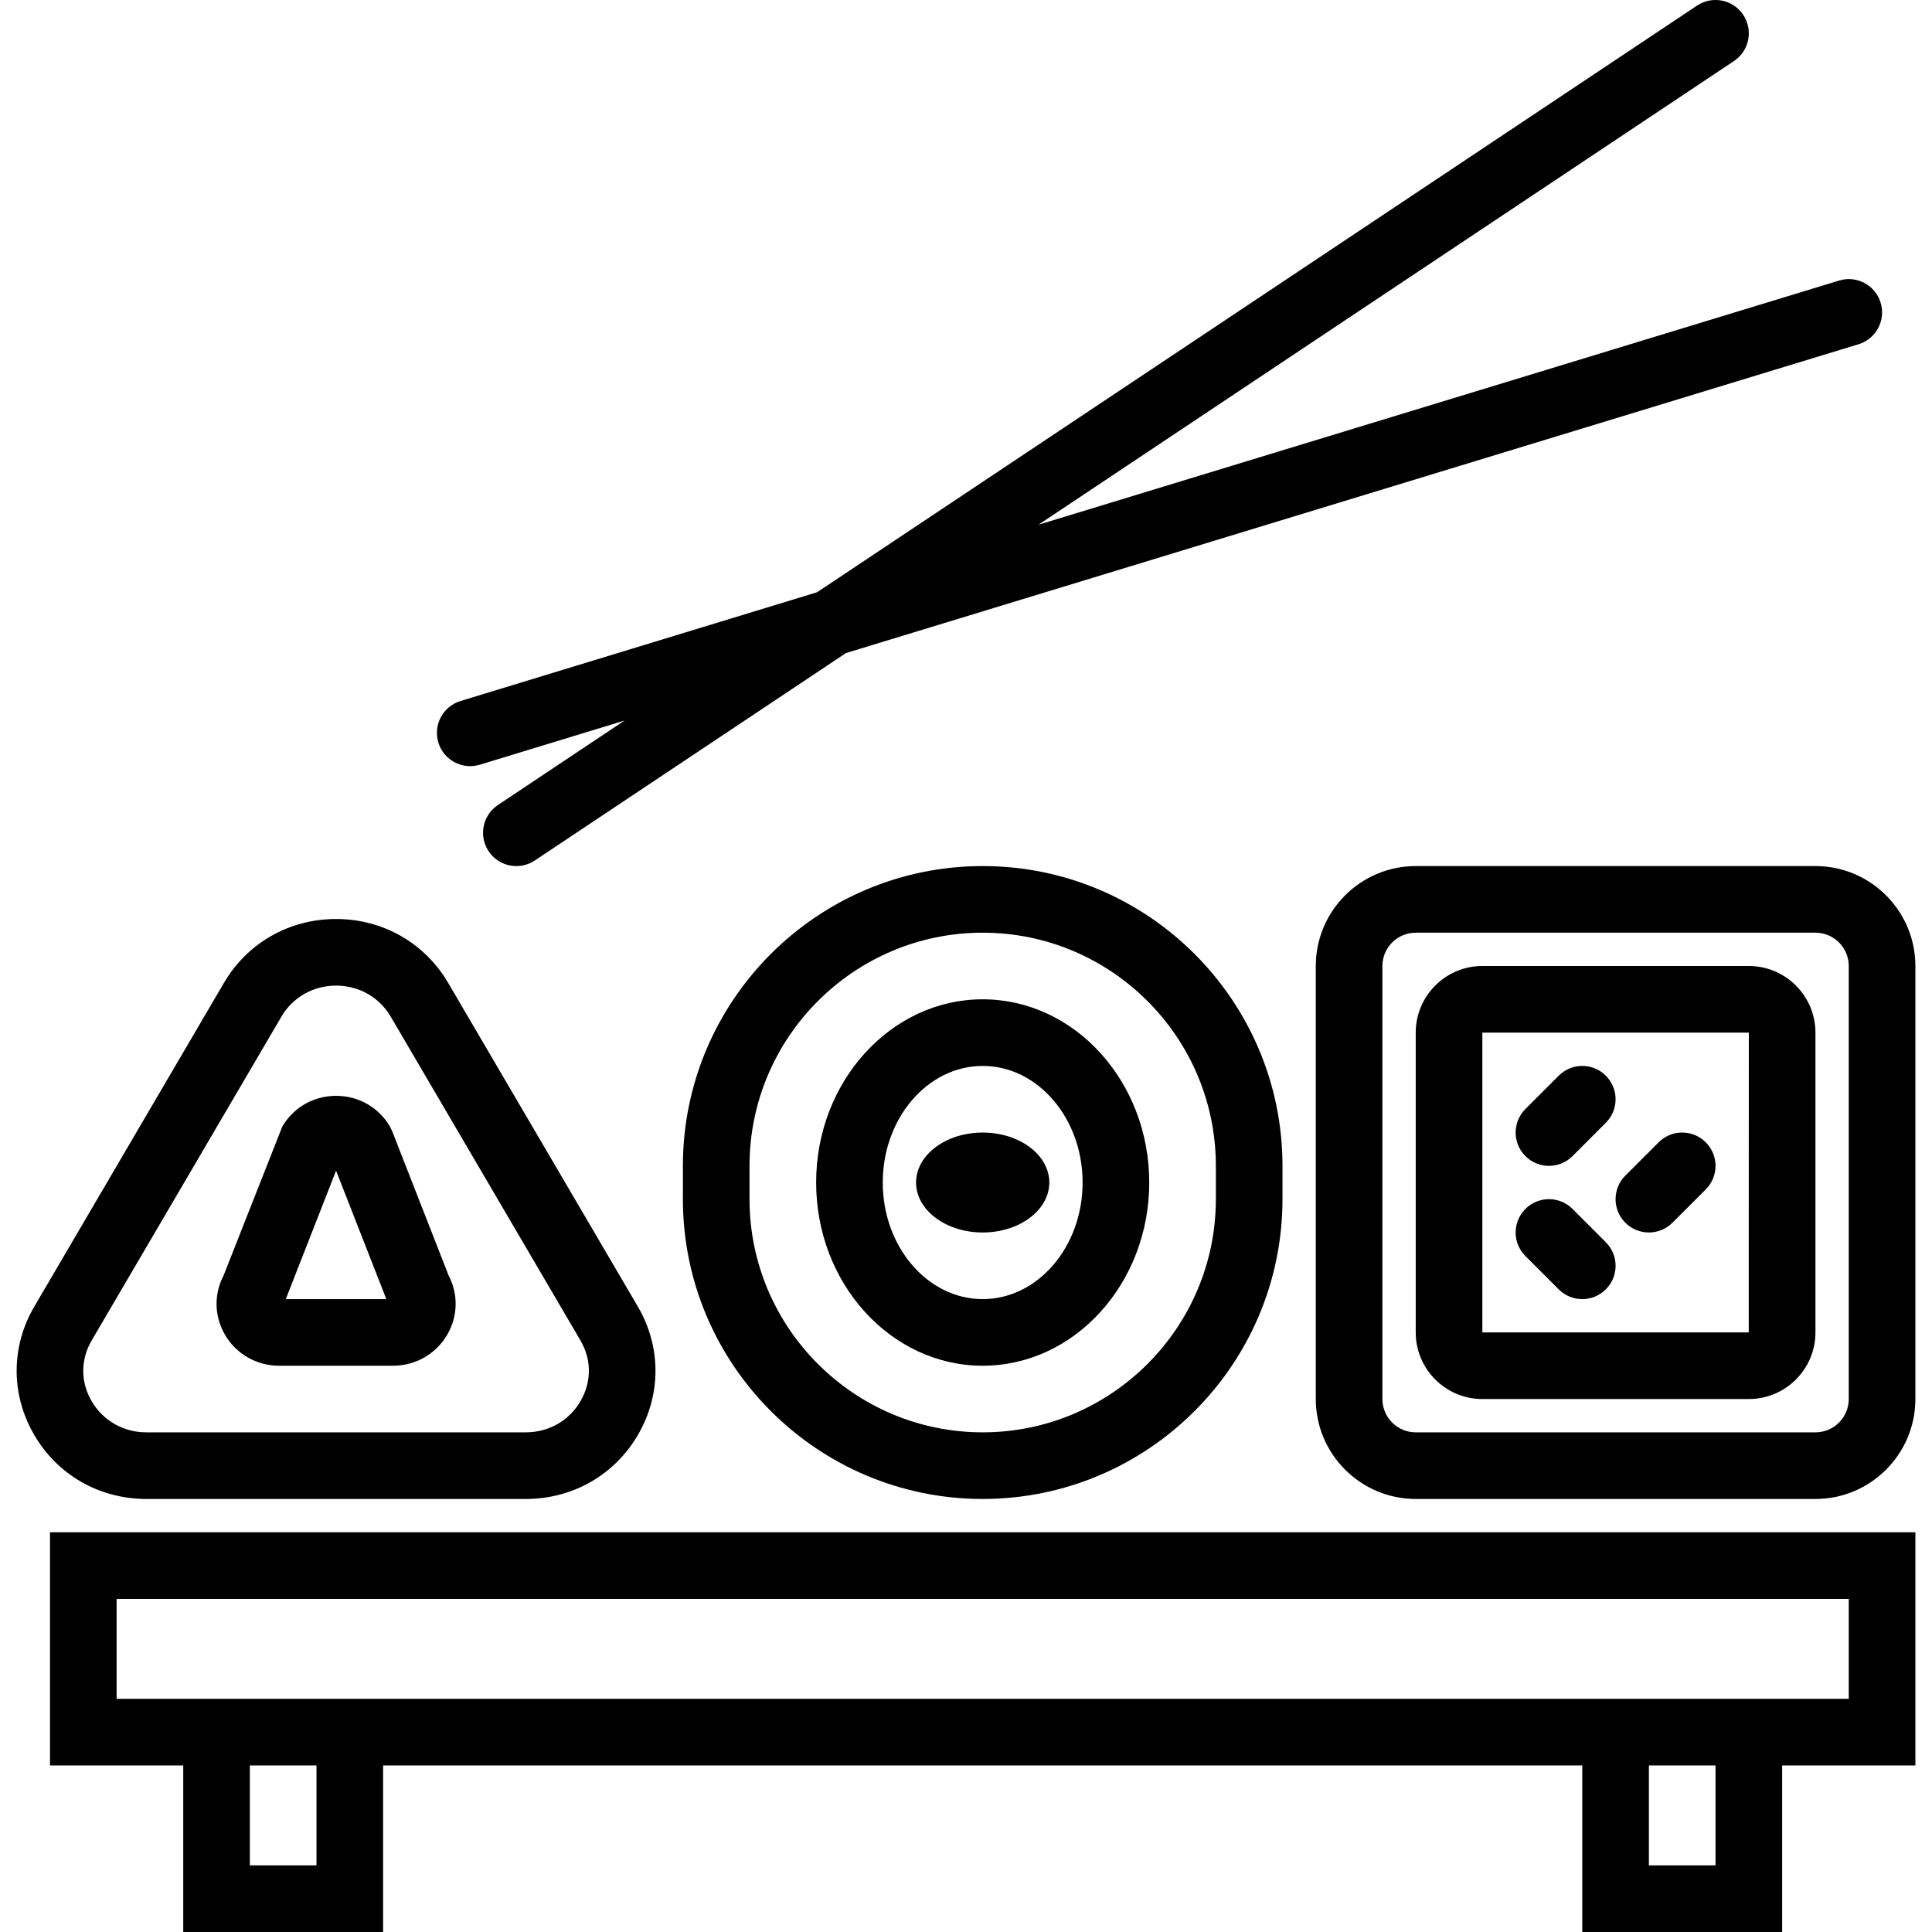
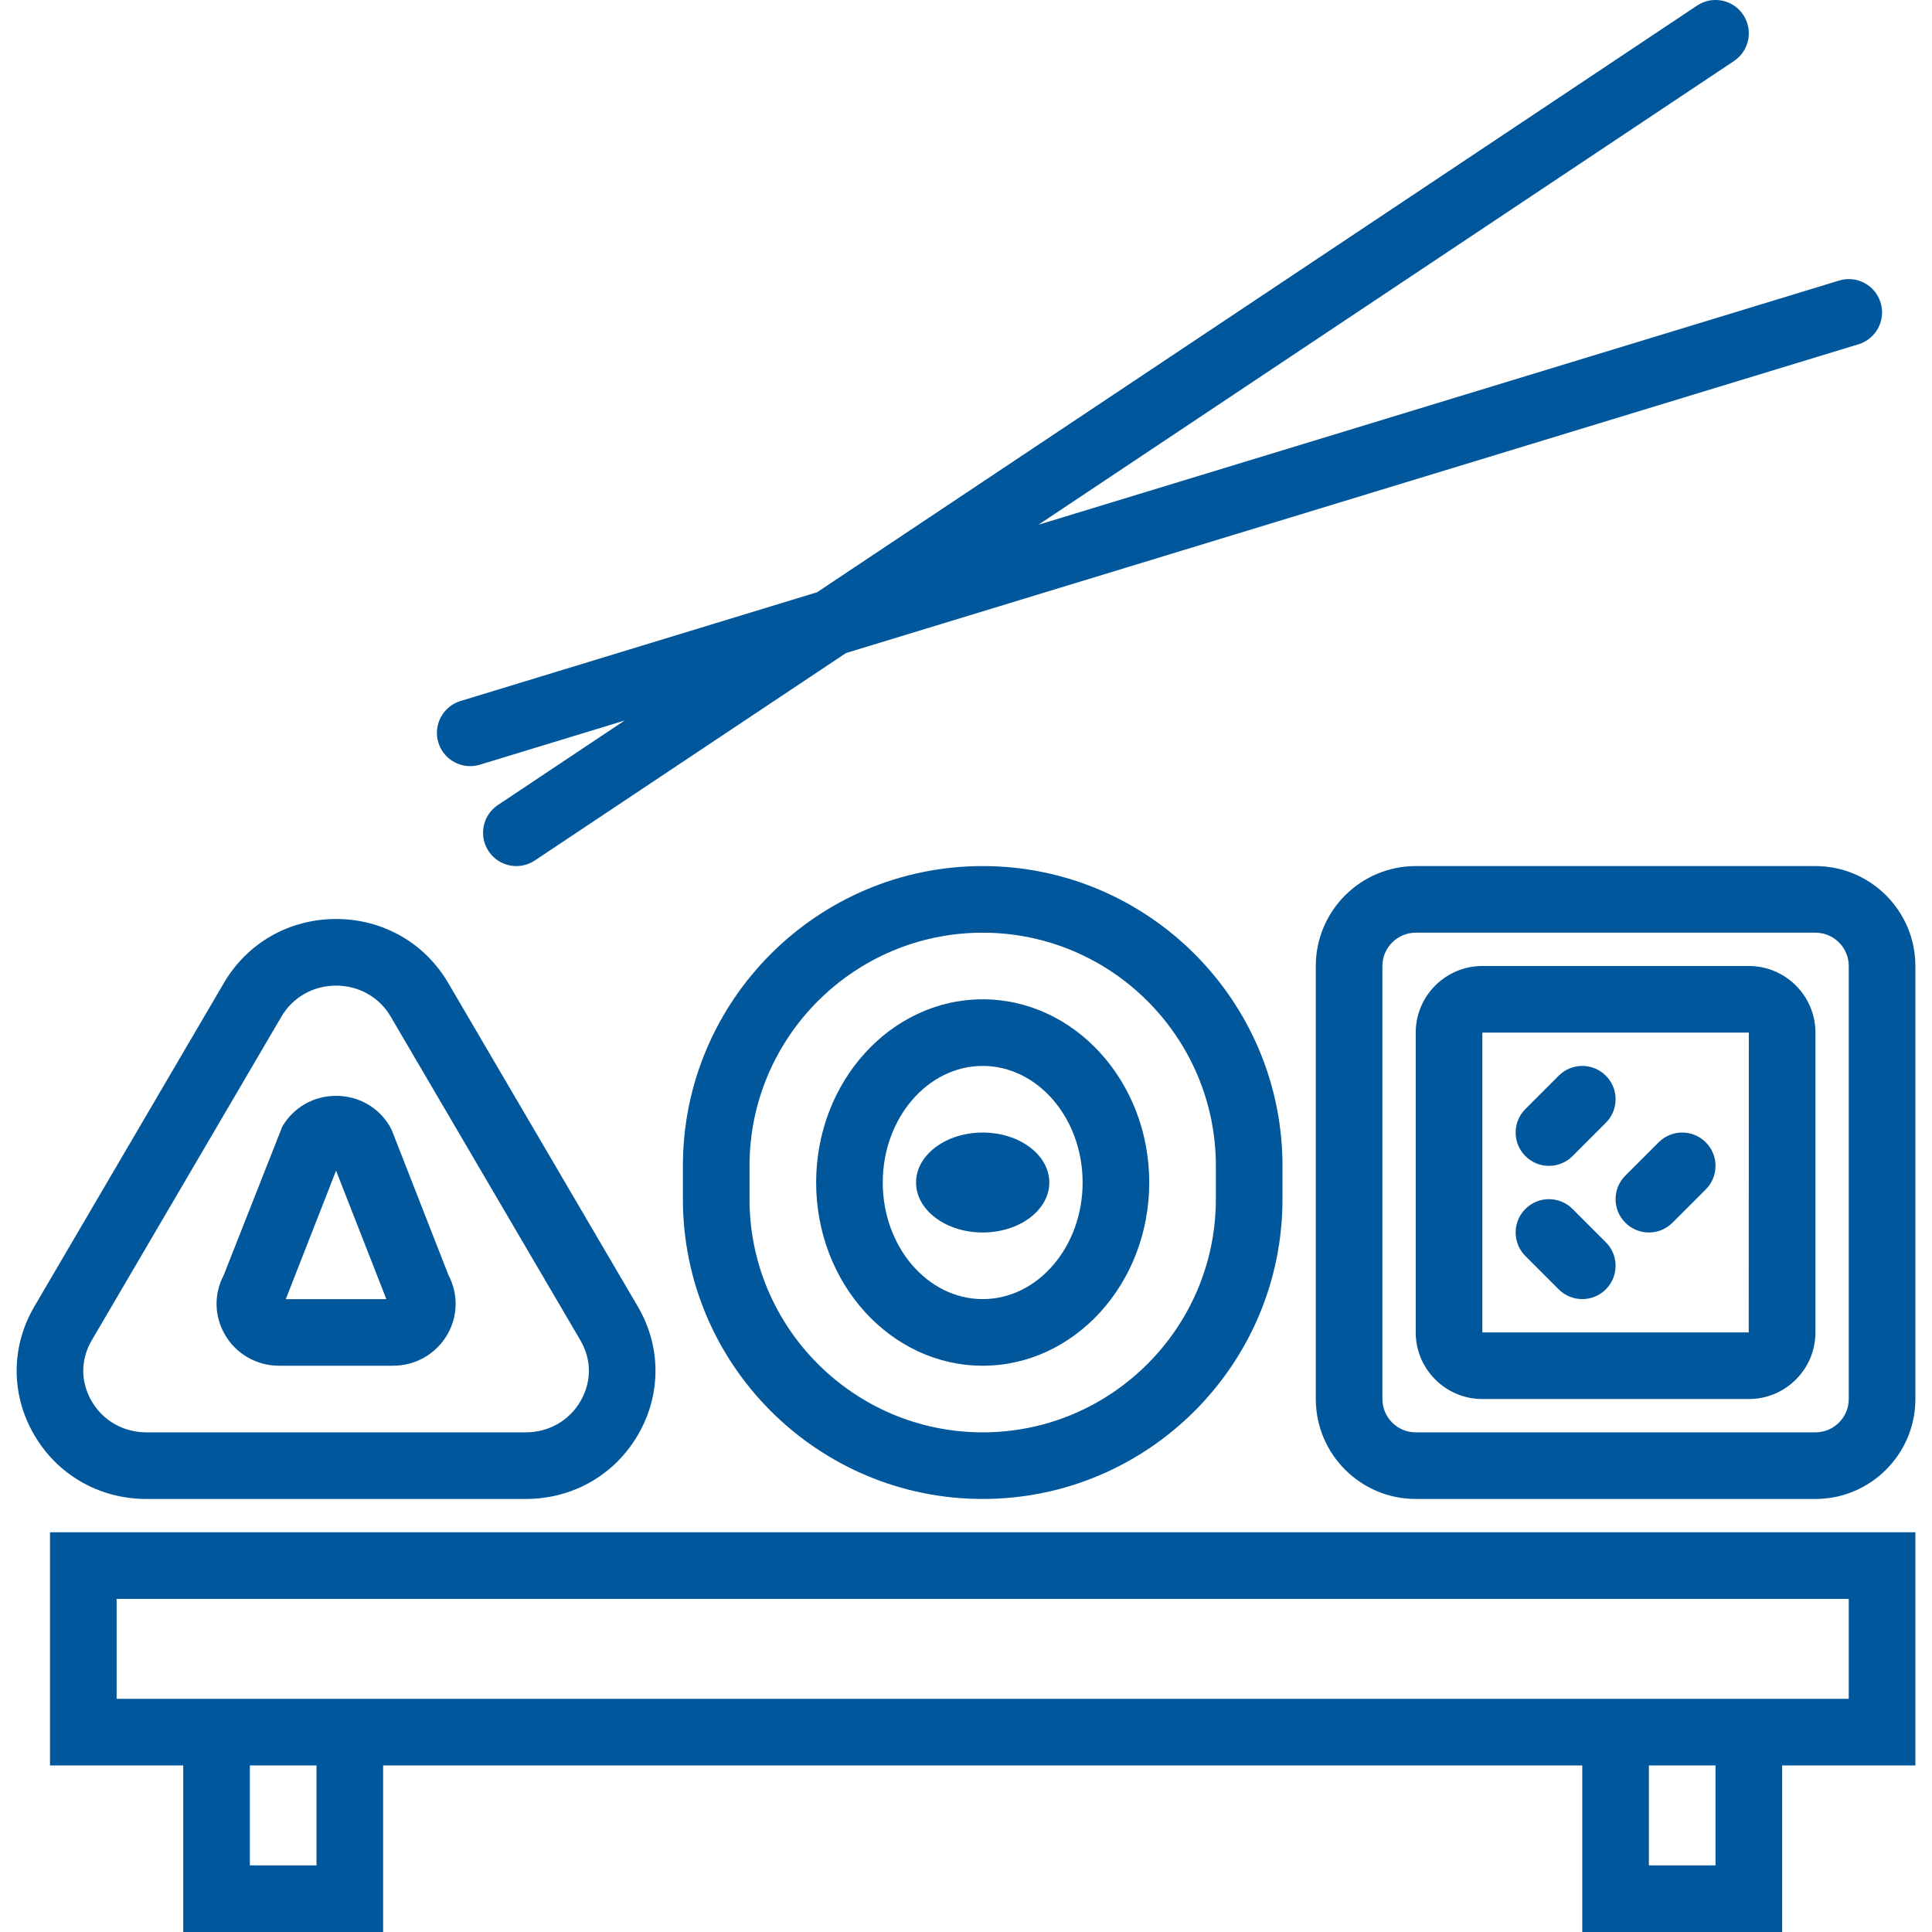
- <svg xmlns="http://www.w3.org/2000/svg" version="1.1" id="Capa_1" x="0px" y="0px" viewBox="0 0 58 58" style="enable-background:new 0 0 58 58;" xml:space="preserve">
+ <svg xmlns="http://www.w3.org/2000/svg" fill="#01579b" version="1.1" id="Capa_1" x="0px" y="0px" viewBox="0 0 58 58" style="enable-background:new 0 0 58 58;" xml:space="preserve">
  <g>
    <path d="M4.395,45h11.388c1.419,0,2.685-0.729,3.384-1.951c0.688-1.201,0.681-2.631-0.019-3.825l-5.694-9.717   c-0.704-1.201-1.962-1.918-3.366-1.918c-1.403,0-2.662,0.717-3.365,1.918L1.03,39.224c-0.7,1.194-0.707,2.624-0.019,3.825   C1.71,44.271,2.975,45,4.395,45z M2.755,40.236l5.694-9.717c0.341-0.582,0.954-0.93,1.64-0.93c0.686,0,1.299,0.348,1.64,0.93   l5.694,9.717c0.338,0.576,0.341,1.239,0.009,1.819C17.093,42.647,16.476,43,15.783,43H4.395c-0.693,0-1.31-0.354-1.649-0.945   C2.414,41.475,2.417,40.812,2.755,40.236z" />
    <path d="M1.501,53h4v5h6v-5h36v5h6v-5h4v-7h-56V53z M9.501,56h-2v-3h2V56z M51.501,56h-2v-3h2V56z M3.501,48h52v3h-2h-6h-36h-6h-2   V48z" />
    <path d="M20.501,35v1c0,4.963,4.038,9,9,9s9-4.037,9-9v-1c0-4.963-4.038-9-9-9S20.501,30.037,20.501,35z M36.501,35v1   c0,3.859-3.14,7-7,7s-7-3.141-7-7v-1c0-3.859,3.14-7,7-7S36.501,31.141,36.501,35z" />
    <path d="M54.501,26h-12c-1.654,0-3,1.346-3,3v13c0,1.654,1.346,3,3,3h12c1.654,0,3-1.346,3-3V29C57.501,27.346,56.155,26,54.501,26   z M55.501,42c0,0.552-0.449,1-1,1h-12c-0.551,0-1-0.448-1-1V29c0-0.552,0.449-1,1-1h12c0.551,0,1,0.448,1,1V42z" />
    <path d="M8.373,41h3.432c0.671,0,1.294-0.359,1.626-0.939c0.318-0.555,0.33-1.21,0.036-1.772l-1.692-4.326l-0.068-0.142   c-0.339-0.578-0.943-0.923-1.617-0.923h0c-0.674,0-1.278,0.345-1.616,0.924l-1.761,4.467c-0.294,0.562-0.282,1.218,0.036,1.772   C7.079,40.641,7.702,41,8.373,41z M10.089,35.144L11.598,39H8.58L10.089,35.144z" />
    <path d="M24.501,35.5c0,3.032,2.243,5.5,5,5.5s5-2.468,5-5.5s-2.243-5.5-5-5.5S24.501,32.468,24.501,35.5z M32.501,35.5   c0,1.93-1.346,3.5-3,3.5s-3-1.57-3-3.5s1.346-3.5,3-3.5S32.501,33.571,32.501,35.5z" />
    <ellipse cx="29.501" cy="35.5" rx="2" ry="1.5" />
    <path d="M52.501,29h-8c-1.103,0-2,0.897-2,2v9c0,1.103,0.897,2,2,2h8c1.103,0,2-0.897,2-2v-9C54.501,29.898,53.604,29,52.501,29z    M52.498,40h-7.997v-9h8L52.498,40z" />
    <path d="M46.501,35c0.256,0,0.512-0.098,0.707-0.293l1-1c0.391-0.391,0.391-1.023,0-1.414s-1.023-0.391-1.414,0l-1,1   c-0.391,0.391-0.391,1.023,0,1.414C45.989,34.903,46.245,35,46.501,35z" />
    <path d="M46.794,38.707C46.989,38.903,47.245,39,47.501,39s0.512-0.098,0.707-0.293c0.391-0.391,0.391-1.023,0-1.414l-1-1   c-0.391-0.391-1.023-0.391-1.414,0s-0.391,1.023,0,1.414L46.794,38.707z" />
    <path d="M48.794,36.707C48.989,36.903,49.245,37,49.501,37s0.512-0.098,0.707-0.293l1-1c0.391-0.391,0.391-1.023,0-1.414   s-1.023-0.391-1.414,0l-1,1C48.403,35.684,48.403,36.317,48.794,36.707z" />
    <path d="M14.116,23c0.097,0,0.195-0.014,0.292-0.044l4.343-1.325l-3.805,2.537c-0.459,0.307-0.583,0.927-0.277,1.387   C14.862,25.844,15.179,26,15.502,26c0.19,0,0.383-0.055,0.554-0.168l9.341-6.227l30.396-9.27c0.528-0.161,0.826-0.72,0.665-1.248   s-0.722-0.828-1.248-0.664l-24.035,7.33L52.056,1.832c0.459-0.307,0.583-0.927,0.277-1.387c-0.307-0.46-0.927-0.584-1.387-0.277   L24.529,17.78l-10.704,3.265c-0.528,0.161-0.826,0.72-0.665,1.248C13.291,22.723,13.687,23,14.116,23z" />
  </g>
  <g>
</g>
  <g>
</g>
  <g>
</g>
  <g>
</g>
  <g>
</g>
  <g>
</g>
  <g>
</g>
  <g>
</g>
  <g>
</g>
  <g>
</g>
  <g>
</g>
  <g>
</g>
  <g>
</g>
  <g>
</g>
  <g>
</g>
</svg>
